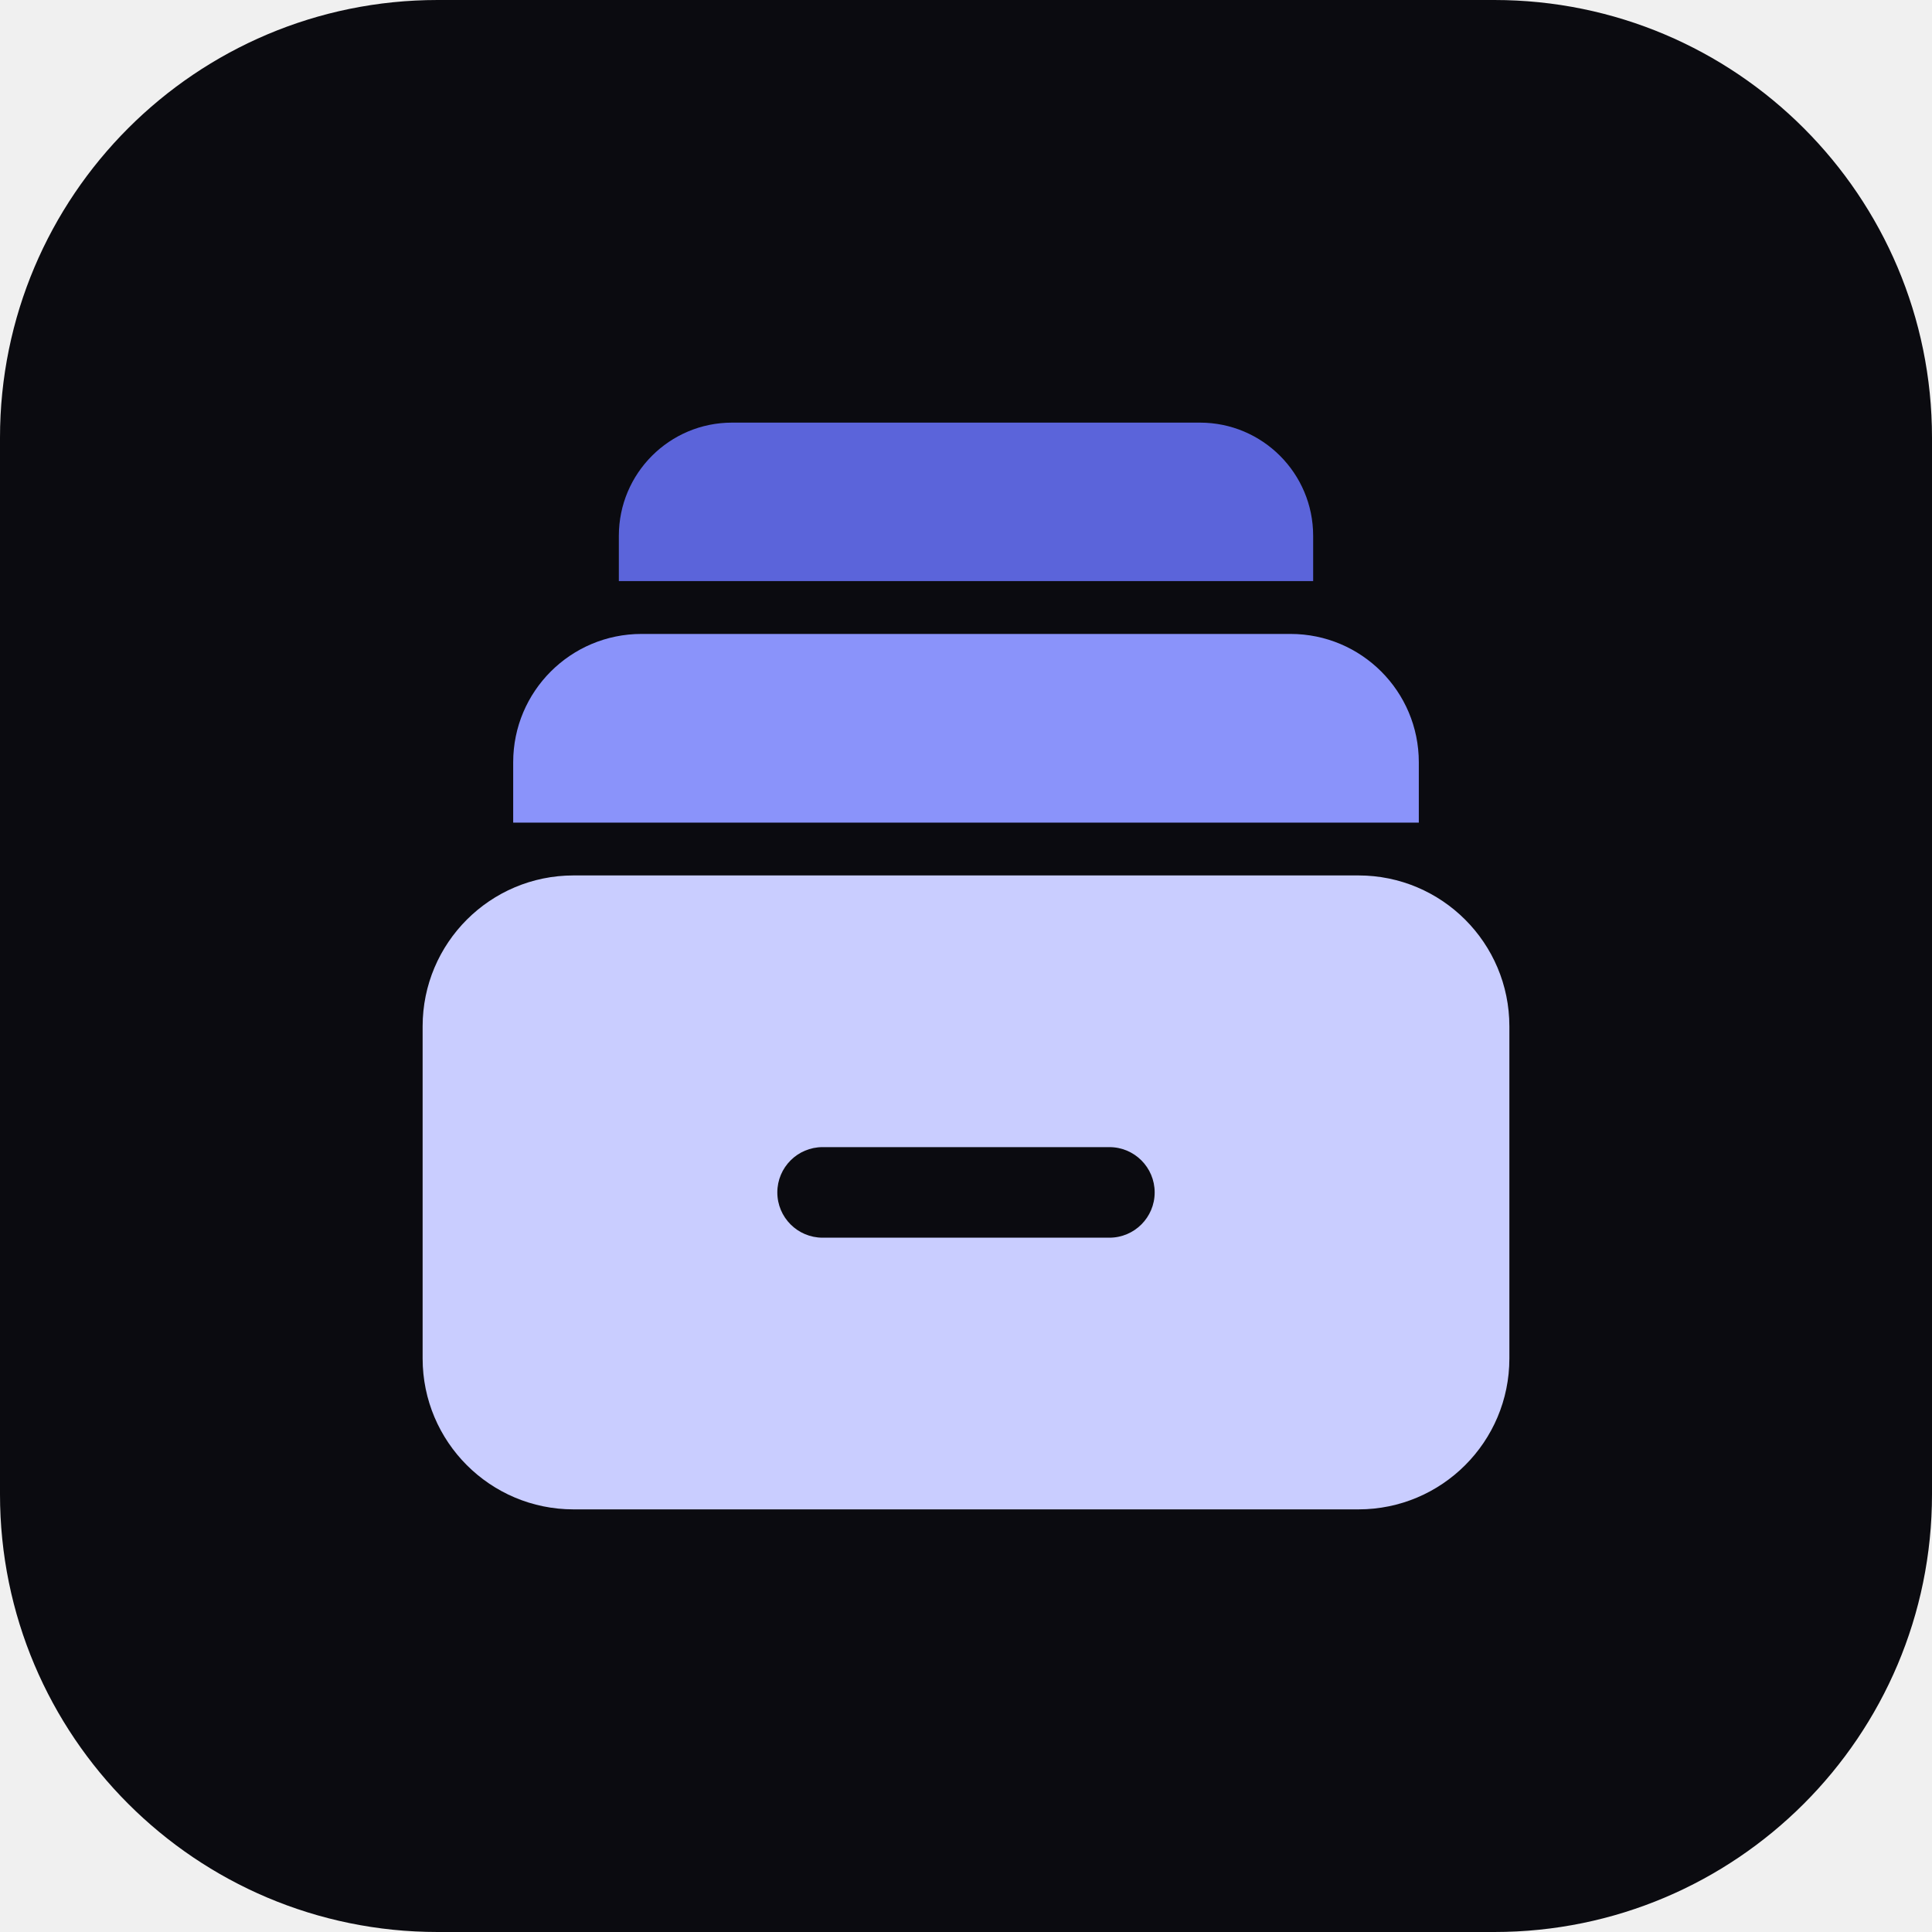
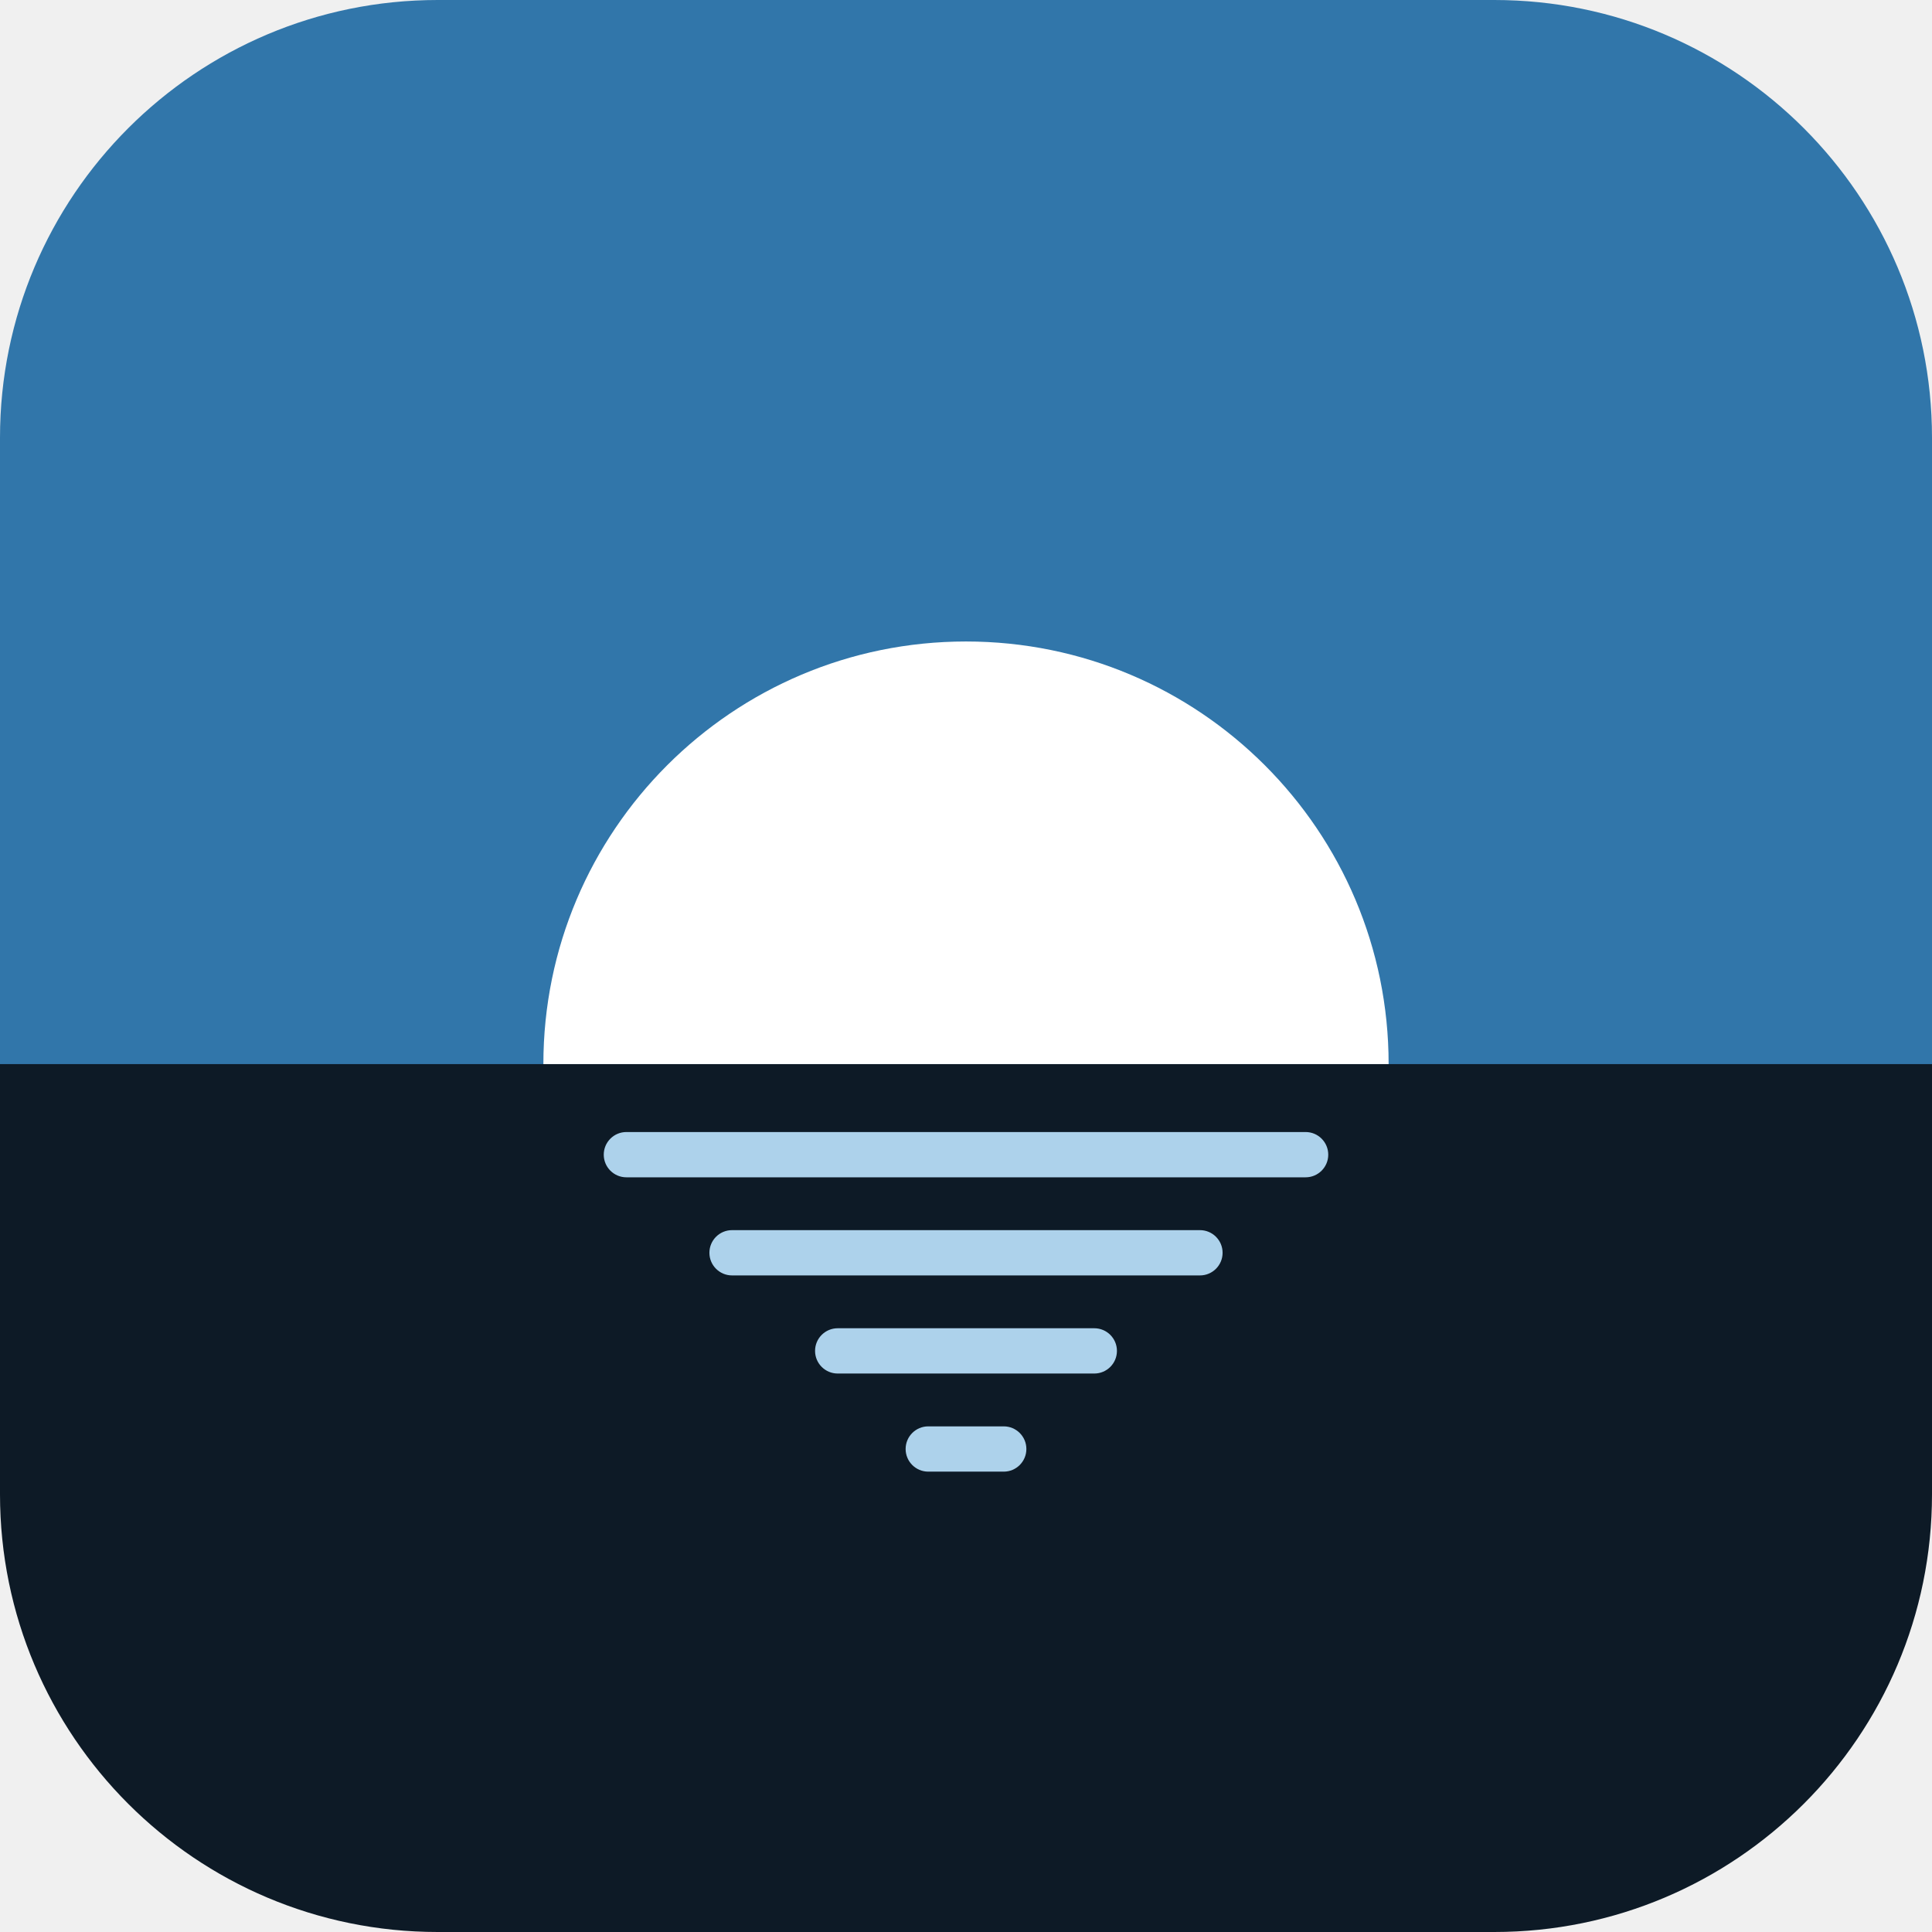
<svg xmlns="http://www.w3.org/2000/svg" viewBox="0 0 512 512" role="img" aria-label="Pennywise">
-   <rect width="512" height="512" rx="116" fill="#0B0B10" />
-   <path fill="#5B64DA" d="M164 154V142A30 30 0 0 1 194 112H318A30 30 0 0 1 348 142V154Z" />
-   <path fill="#8A93FA" d="M136 218V202A34 34 0 0 1 170 168H342A34 34 0 0 1 376 202V218Z" />
-   <path fill="#C9CDFF" fill-rule="evenodd" d="M152 232H360A40 40 0 0 1 400 272V360A40 40 0 0 1 360 400H152A40 40 0 0 1 112 360V272A40 40 0 0 1 152 232ZM218 304A12 12 0 0 0 218 328H294A12 12 0 0 0 294 304Z" />
+   <defs>
+     <clipPath id="pwTile">
+       <rect width="512" height="512" rx="116" />
+     </clipPath>
+   </defs>
+   <g clip-path="url(#pwTile)">
+     <rect width="512" height="290" fill="#3176AA" />
+     <rect y="282" width="512" height="230" fill="#0D1A26" />
+     <path d="M144 282A112 112 0 0 1 368 282Z" fill="#FFFFFF" />
+     <g fill="#ADD2EB">
+       <rect x="160" y="300" width="192" height="12" rx="6" />
+       <rect x="188" y="326" width="136" height="12" rx="6" />
+       <rect x="216" y="352" width="80" height="12" rx="6" />
+       <rect x="240" y="378" width="32" height="12" rx="6" />
+     </g>
+   </g>
</svg>
